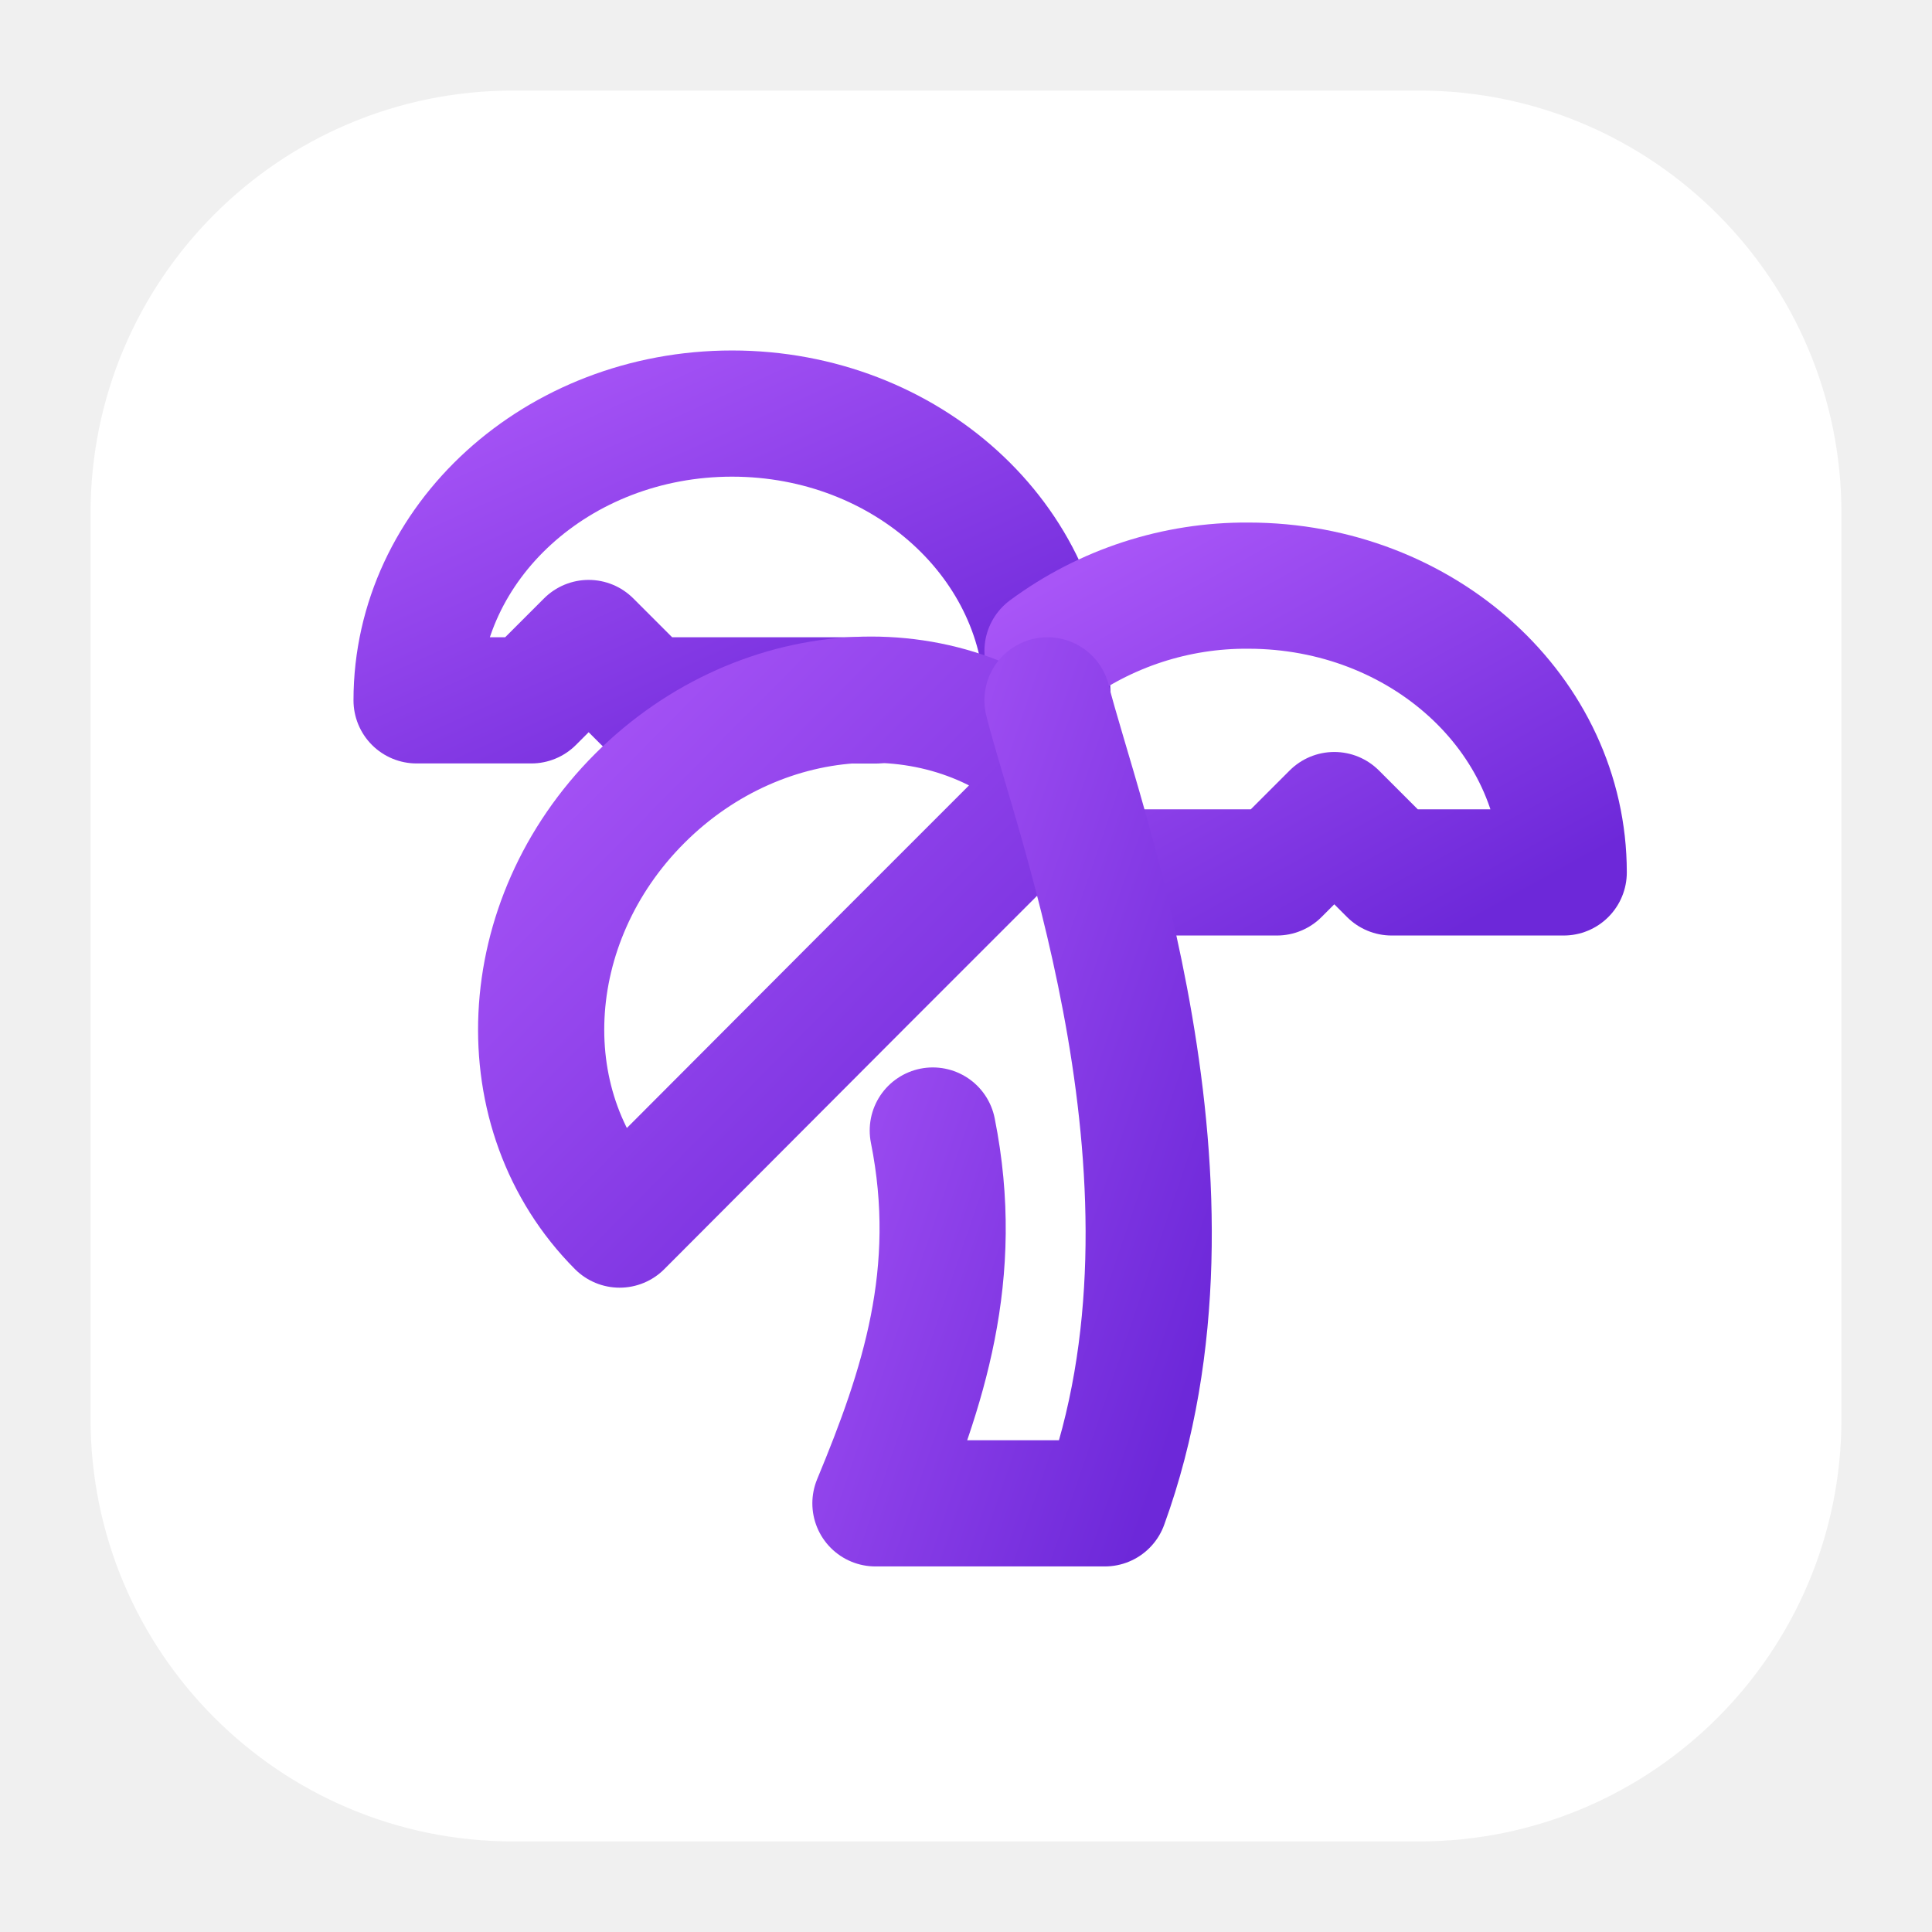
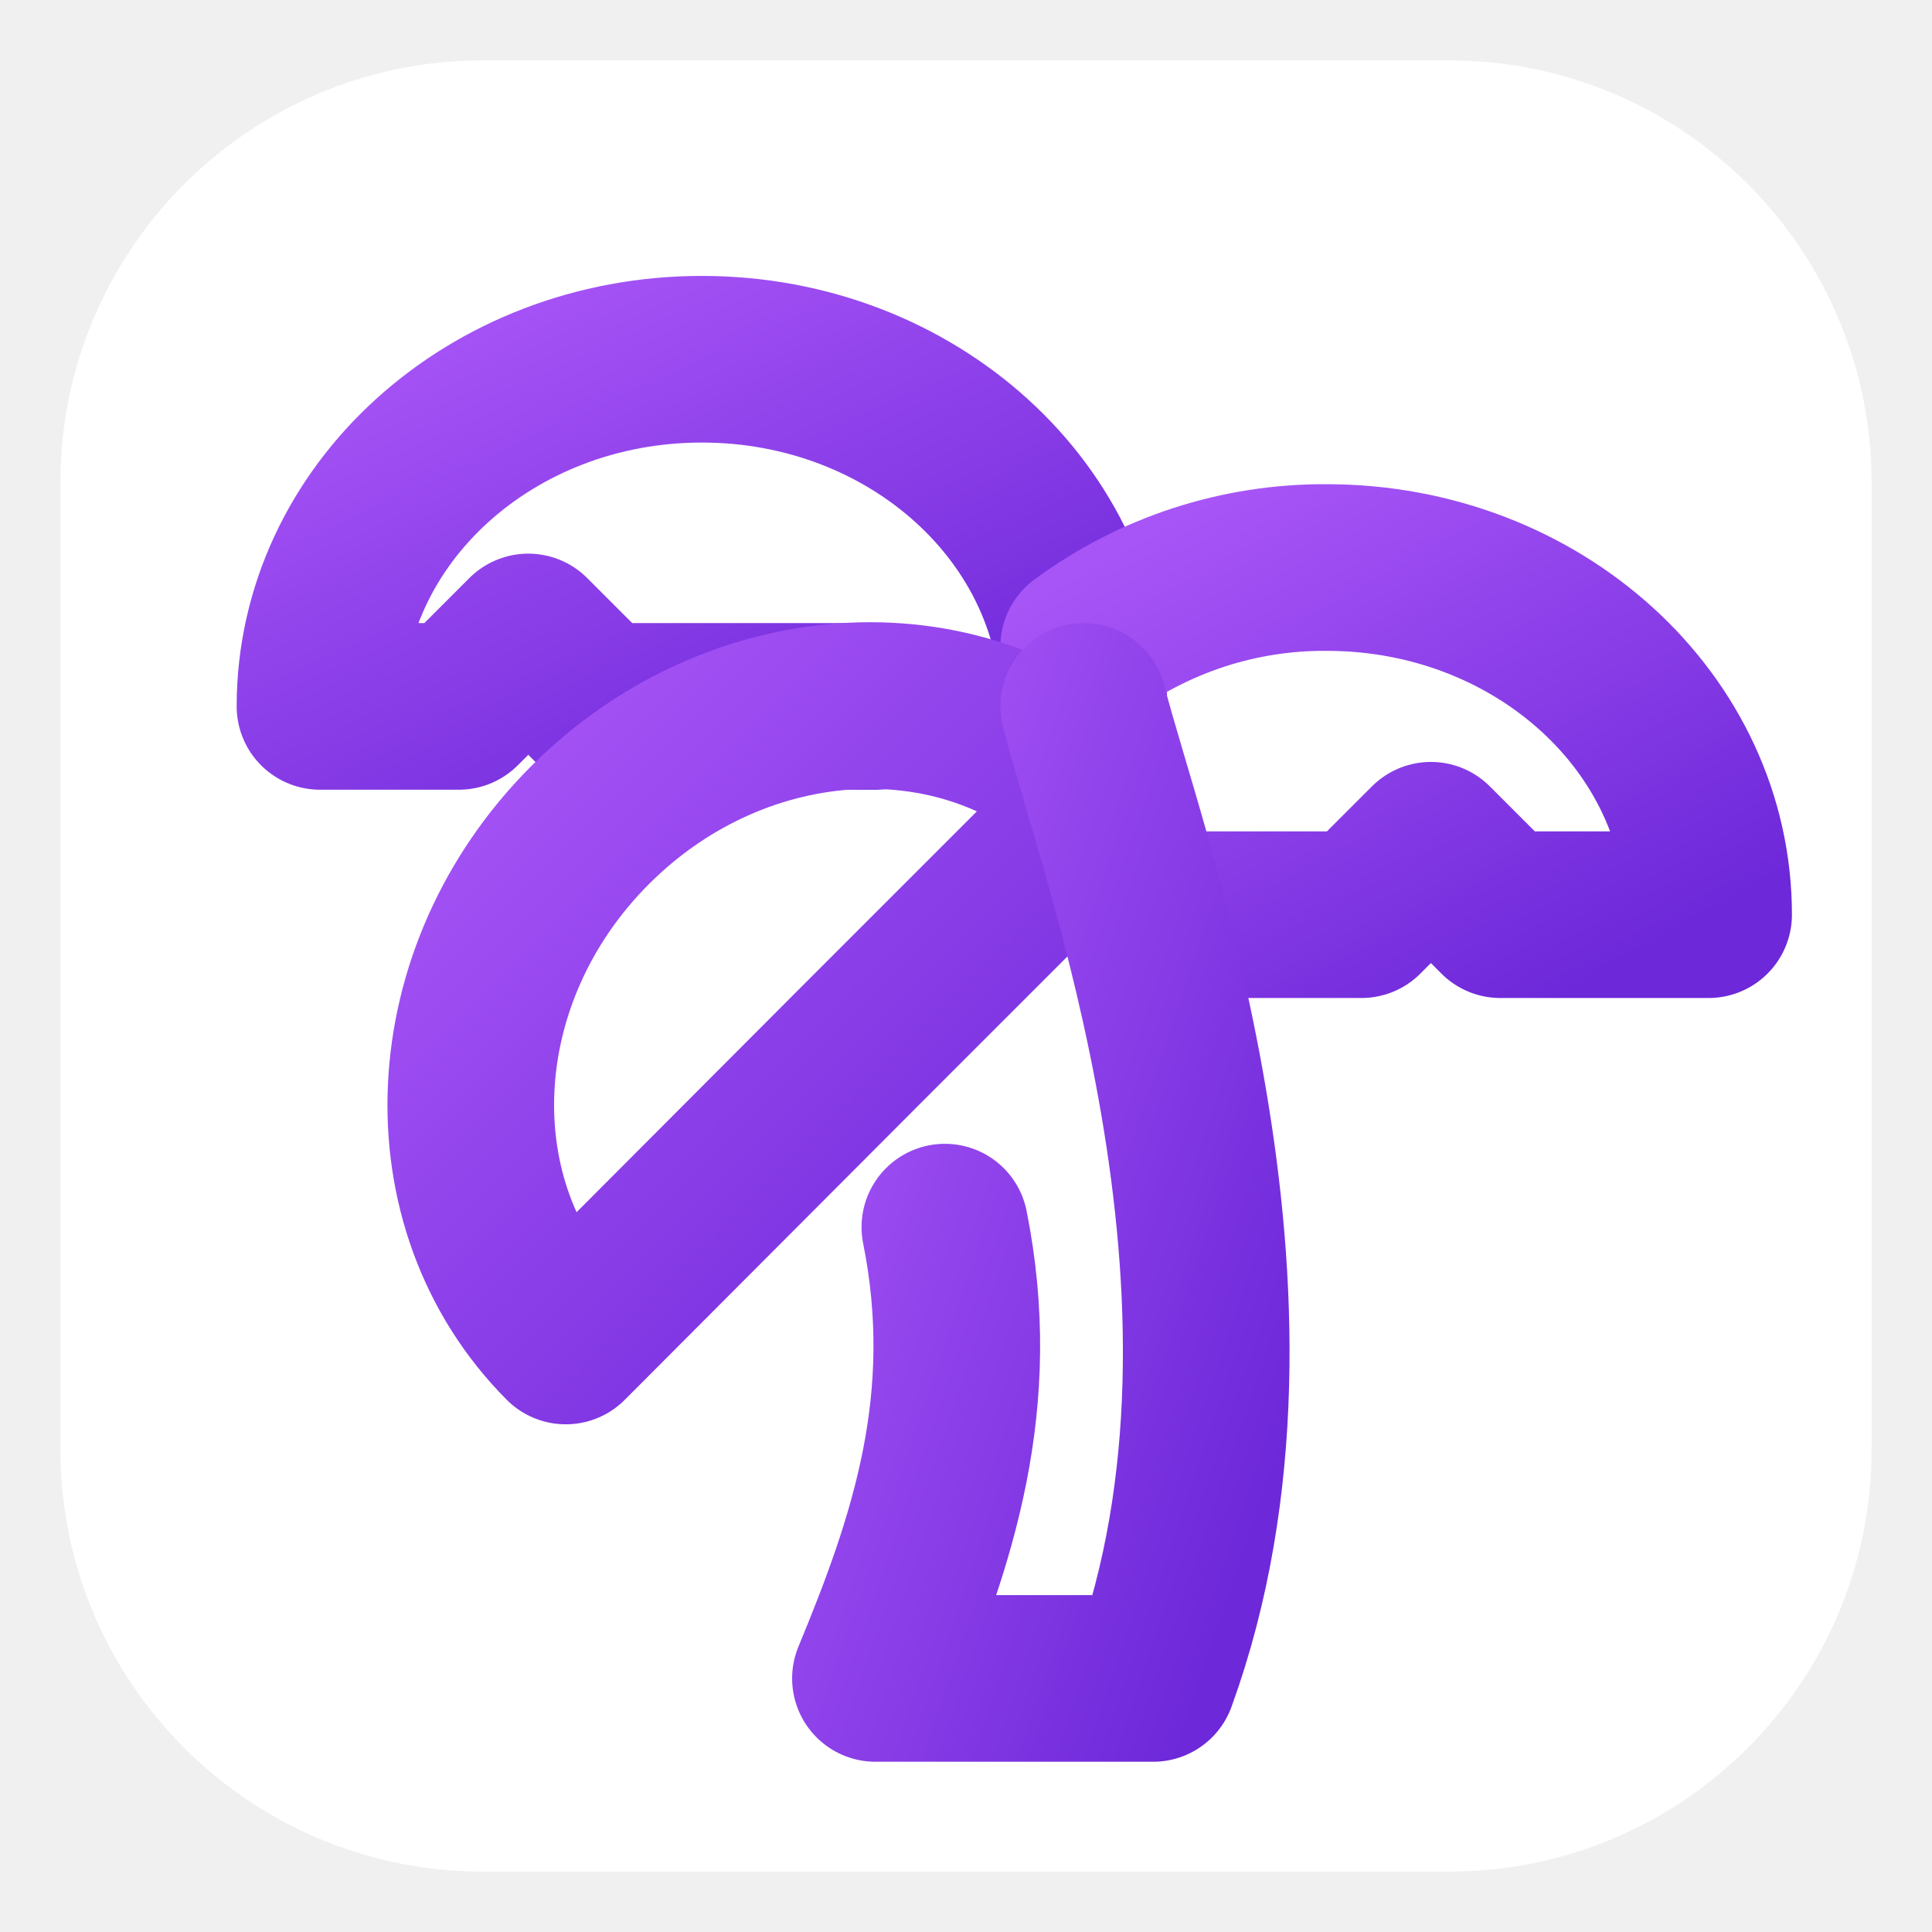
<svg xmlns="http://www.w3.org/2000/svg" viewBox="0 0 64 64">
  <defs>
    <linearGradient id="purpleGradient" x1="0%" y1="0%" x2="100%" y2="100%">
      <stop offset="0%" stop-color="#a855f7" />
      <stop offset="100%" stop-color="#6d28d9" />
    </linearGradient>
  </defs>
-   <rect x="3" y="3" width="58" height="58" rx="14" fill="white" />
-   <g transform="translate(10 8) scale(1.9)" fill="none" stroke="url(#purpleGradient)" stroke-width="2.2" stroke-linecap="round" stroke-linejoin="round">
+   <rect x="2" y="2" width="60" height="60" rx="14" fill="white" />
+   <g transform="translate(6 5) scale(2.3)" fill="none" stroke="url(#purpleGradient)" stroke-width="2.4" stroke-linecap="round" stroke-linejoin="round">
    <path d="M13 8c0-2.76-2.46-5-5.5-5S2 5.24 2 8h2l1-1 1 1h4" />
    <path d="M13 7.14A5.82 5.82 0 0 1 16.5 6c3.04 0 5.5 2.24 5.5 5h-3l-1-1-1 1h-3" />
    <path d="M5.89 9.71c-2.15 2.15-2.3 5.47-.35 7.43l4.24-4.25.7-.7.71-.71 2.12-2.12c-1.95-1.96-5.27-1.8-7.42.35" />
    <path d="M11 15.5c.5 2.5-.17 4.5-1 6.5h4c2-5.5-.5-12-1-14" />
  </g>
</svg>
